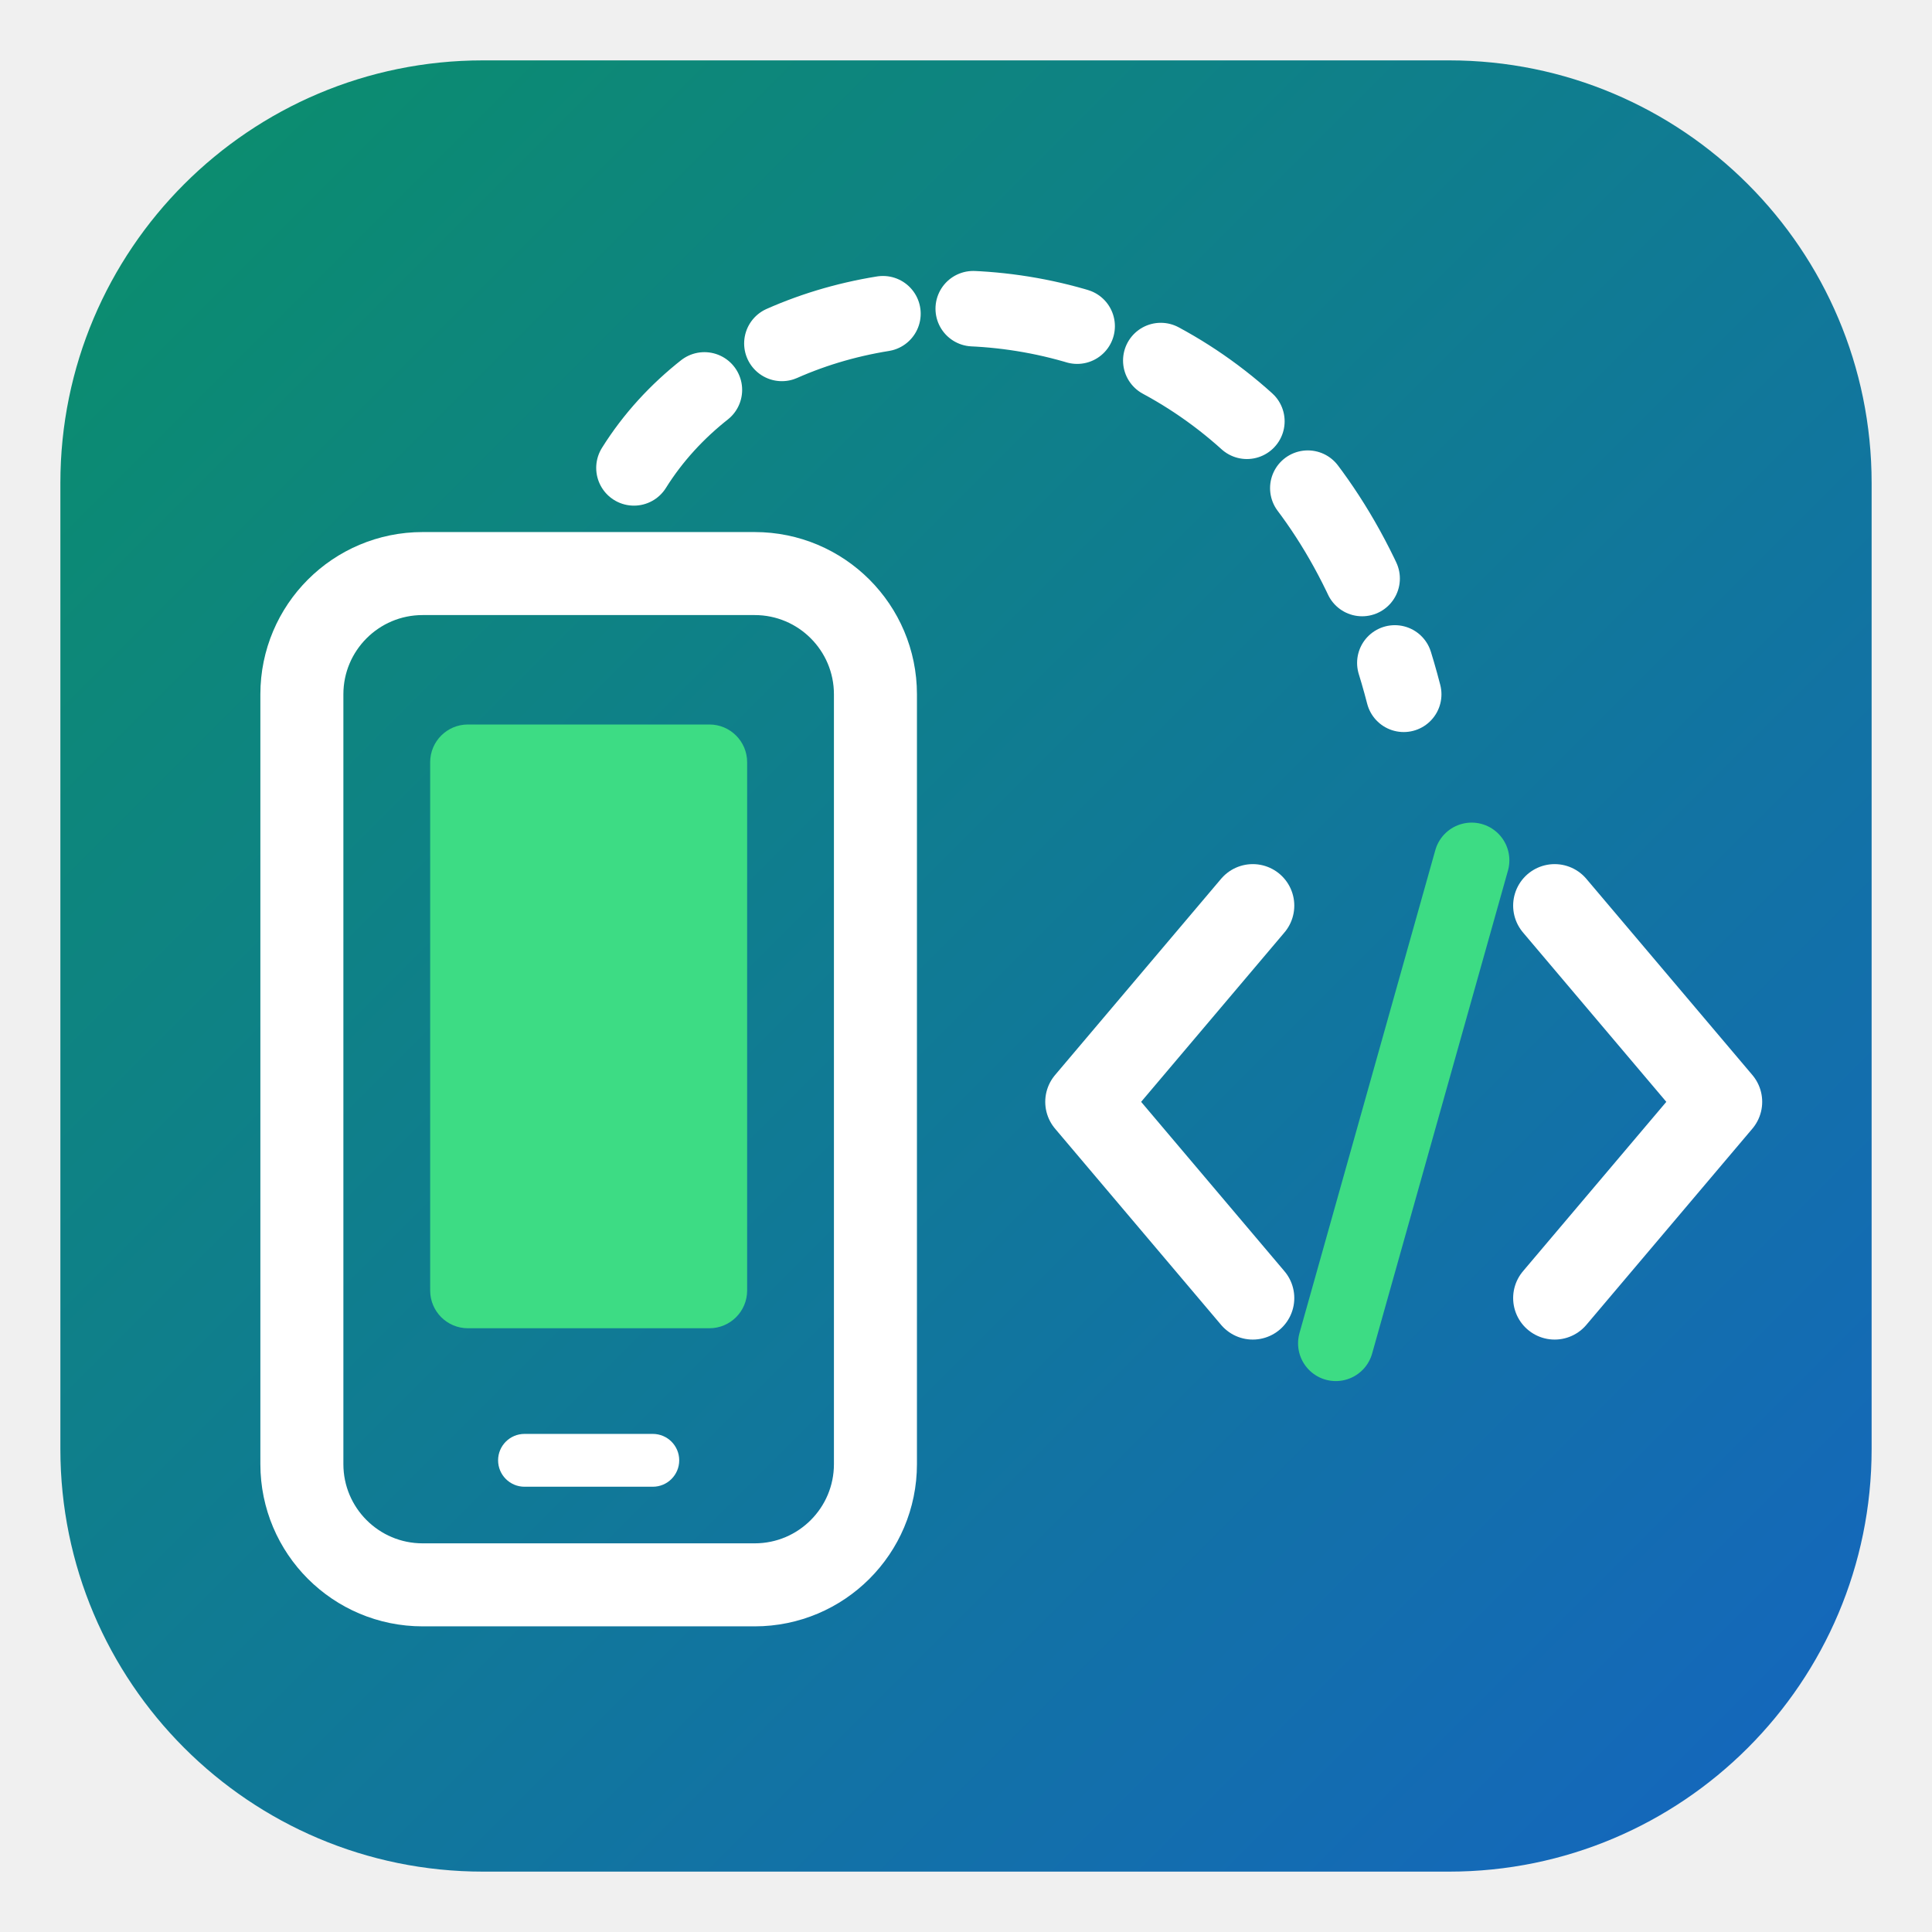
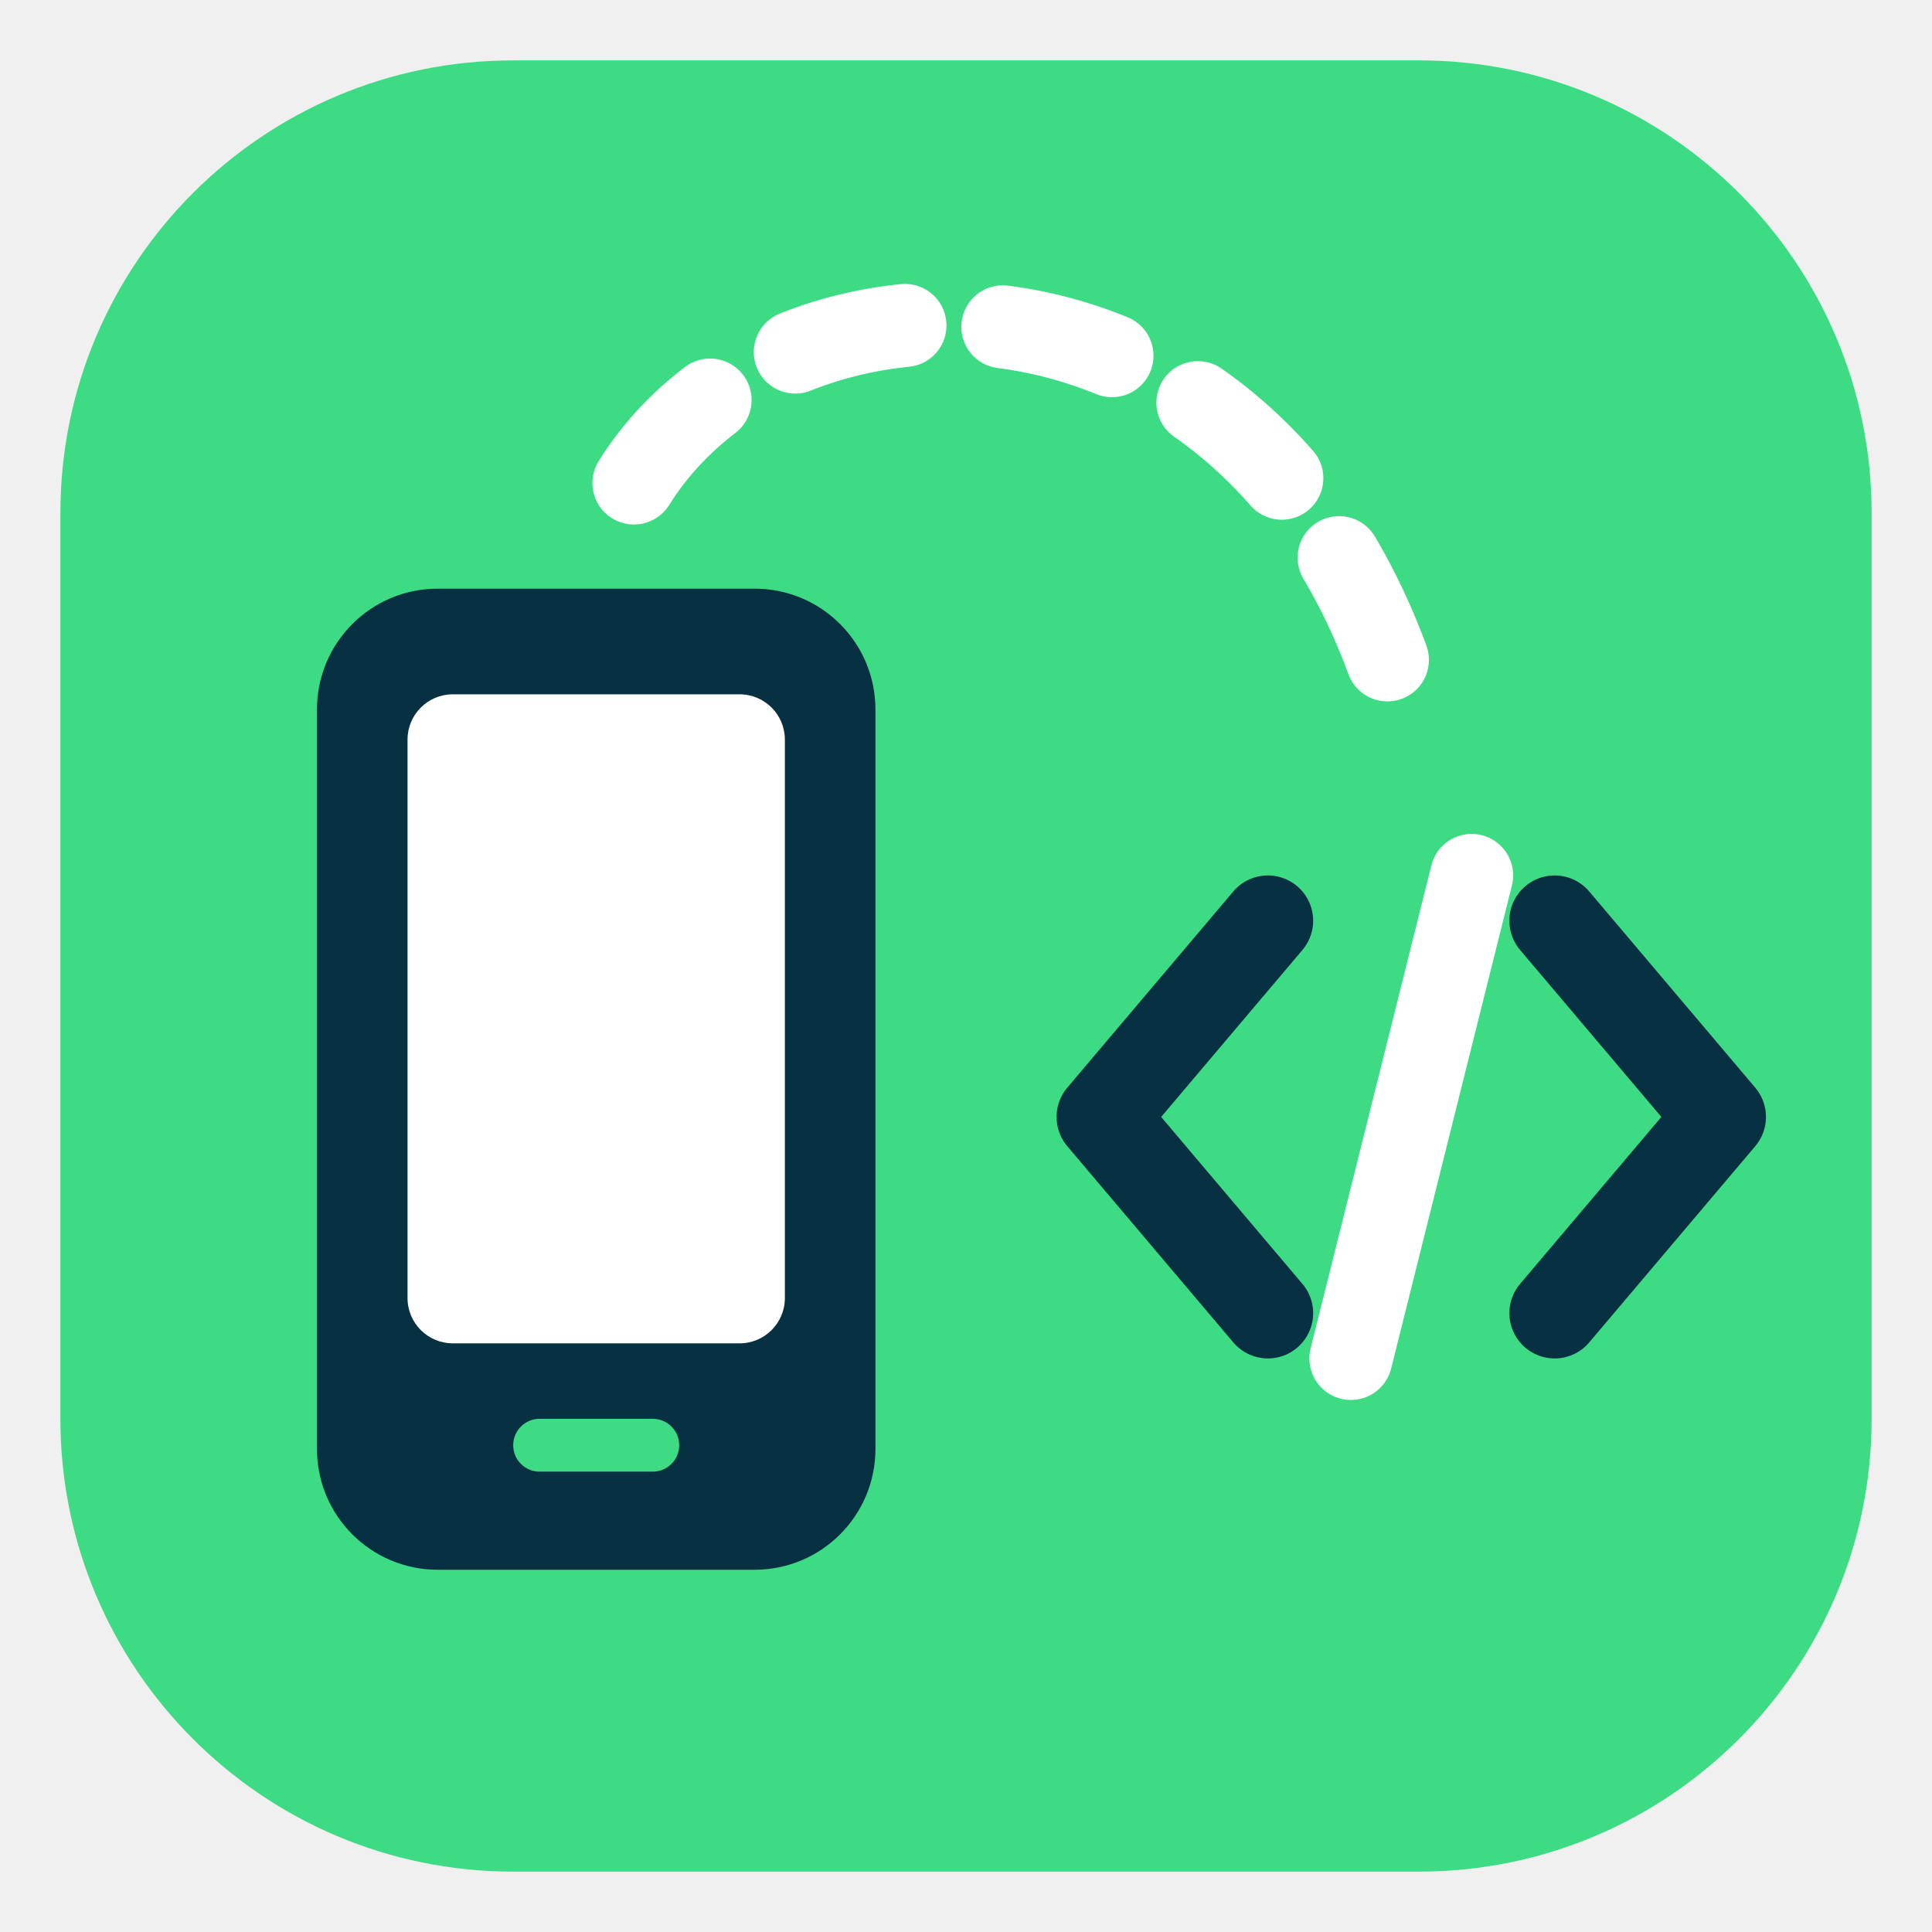
<svg xmlns="http://www.w3.org/2000/svg" width="256" height="256" viewBox="0 0 256 256">
-   <defs>
-     <linearGradient id="bg" x1="0" y1="0" x2="1" y2="1">
-       <stop offset="0" stop-color="#0B8F6A" />
-       <stop offset="1" stop-color="#1565C0" />
-     </linearGradient>
-   </defs>
-   <rect x="8" y="8" width="240" height="240" rx="56" fill="url(#bg)" />
-   <rect x="40" y="76" width="76" height="134" rx="16" fill="none" stroke="#fff" stroke-width="11" />
-   <rect x="57" y="96" width="42" height="80" rx="5" fill="#3DDC84" />
-   <rect x="66" y="190" width="24" height="7" rx="3.5" fill="#fff" />
-   <path d="M84 62 C 104 30, 170 30, 186 92" fill="none" stroke="#fff" stroke-width="10" stroke-linecap="round" stroke-dasharray="14 12" />
-   <path d="M166 120 L 144 146 L 166 172" fill="none" stroke="#fff" stroke-width="11" stroke-linecap="round" stroke-linejoin="round" />
-   <path d="M206 120 L 228 146 L 206 172" fill="none" stroke="#fff" stroke-width="11" stroke-linecap="round" stroke-linejoin="round" />
-   <path d="M195 114 L 177 178" fill="none" stroke="#3DDC84" stroke-width="10" stroke-linecap="round" />
+   <rect x="8" y="8" width="240" height="240" rx="60" fill="#3DDC84" />
+   <rect x="42" y="78" width="74" height="130" rx="16" fill="#073042" />
+   <rect x="54" y="92" width="50" height="86" rx="6" fill="#FFFFFF" />
+   <rect x="68" y="188" width="22" height="7" rx="3.5" fill="#3DDC84" />
+   <path d="M84 64 C 104 32, 168 32, 186 94" fill="none" stroke="#FFFFFF" stroke-width="11" stroke-linecap="round" stroke-dasharray="15 13" />
+   <path d="M168 122 L 146 148 L 168 174" fill="none" stroke="#073042" stroke-width="12" stroke-linecap="round" stroke-linejoin="round" />
+   <path d="M206 122 L 228 148 L 206 174" fill="none" stroke="#073042" stroke-width="12" stroke-linecap="round" stroke-linejoin="round" />
+   <path d="M195 116 L 179 180" fill="none" stroke="#FFFFFF" stroke-width="11" stroke-linecap="round" />
</svg>
